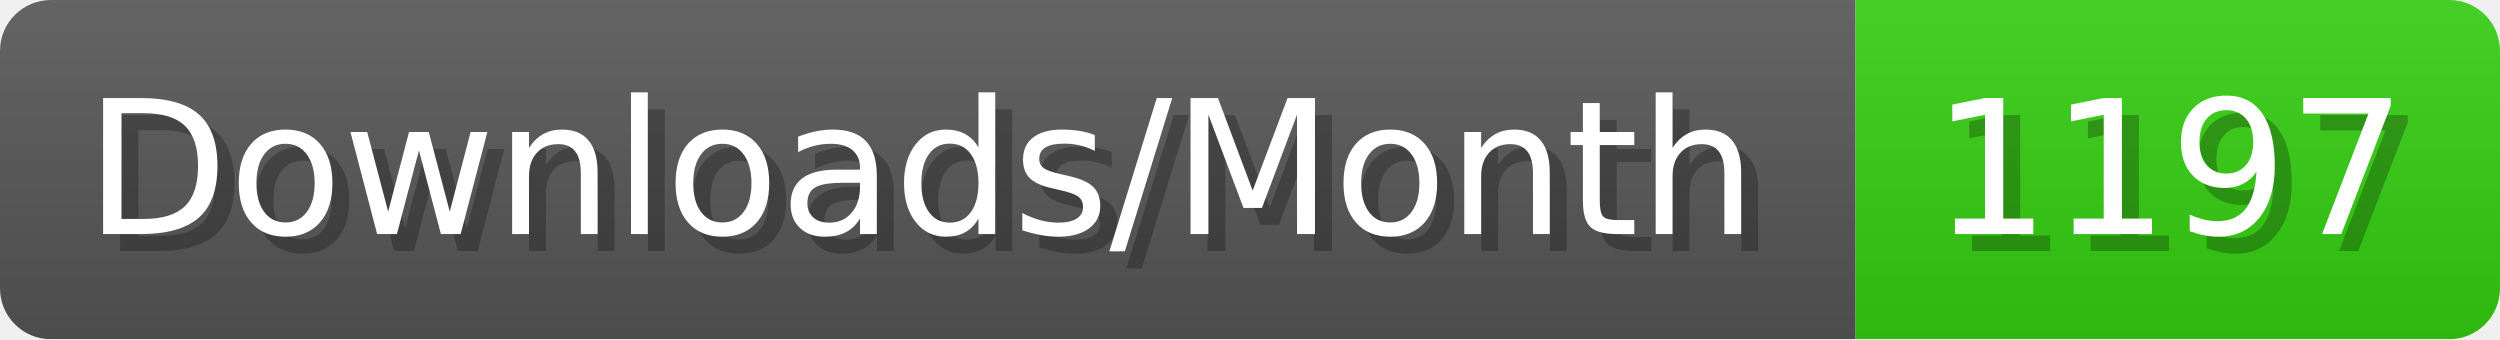
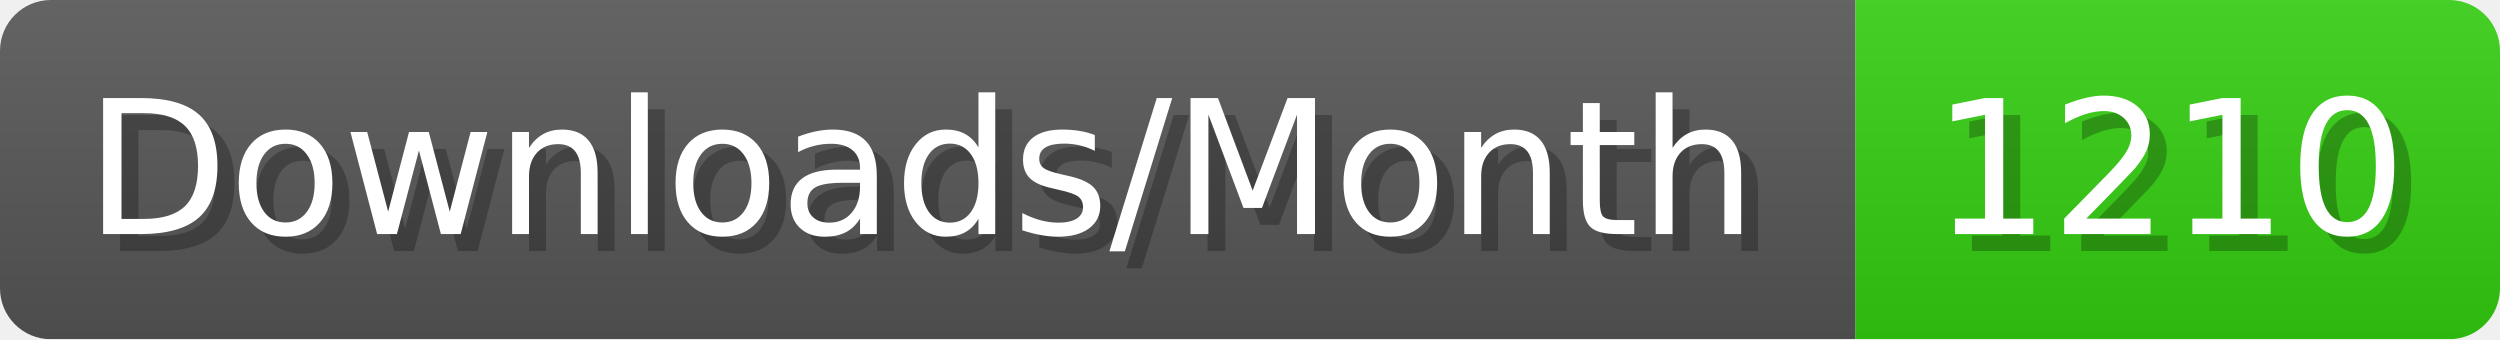
- <svg xmlns="http://www.w3.org/2000/svg" width="147.4" height="20" viewBox="0 0 1474 200" role="img" aria-label="Downloads/Month: 1197">
+ <svg xmlns="http://www.w3.org/2000/svg" width="147.4" height="20" viewBox="0 0 1474 200" role="img" aria-label="Downloads/Month: 1210">
  <linearGradient id="YlXUI" x2="0" y2="100%">
    <stop offset="0" stop-opacity=".1" stop-color="#EEE" />
    <stop offset="1" stop-opacity=".1" />
  </linearGradient>
  <mask id="JHhop">
    <rect width="1474" height="200" rx="30" fill="#FFF" />
  </mask>
  <g mask="url(#JHhop)">
    <rect width="1094" height="200" fill="#555" />
    <rect width="380" height="200" fill="#3C1" x="1094" />
    <rect width="1474" height="200" fill="url(#YlXUI)" />
  </g>
  <g aria-hidden="true" fill="#fff" text-anchor="start" font-family="Verdana,DejaVu Sans,sans-serif" font-size="110">
    <text x="60" y="148" textLength="994" fill="#000" opacity="0.25">Downloads/Month</text>
    <text x="50" y="138" textLength="994">Downloads/Month</text>
-     <text x="1149" y="148" textLength="280" fill="#000" opacity="0.25">1197</text>
-     <text x="1139" y="138" textLength="280">1197</text>
+     <text x="1149" y="148" textLength="280" fill="#000" opacity="0.25">1210</text>
+     <text x="1139" y="138" textLength="280">1210</text>
  </g>
</svg>
